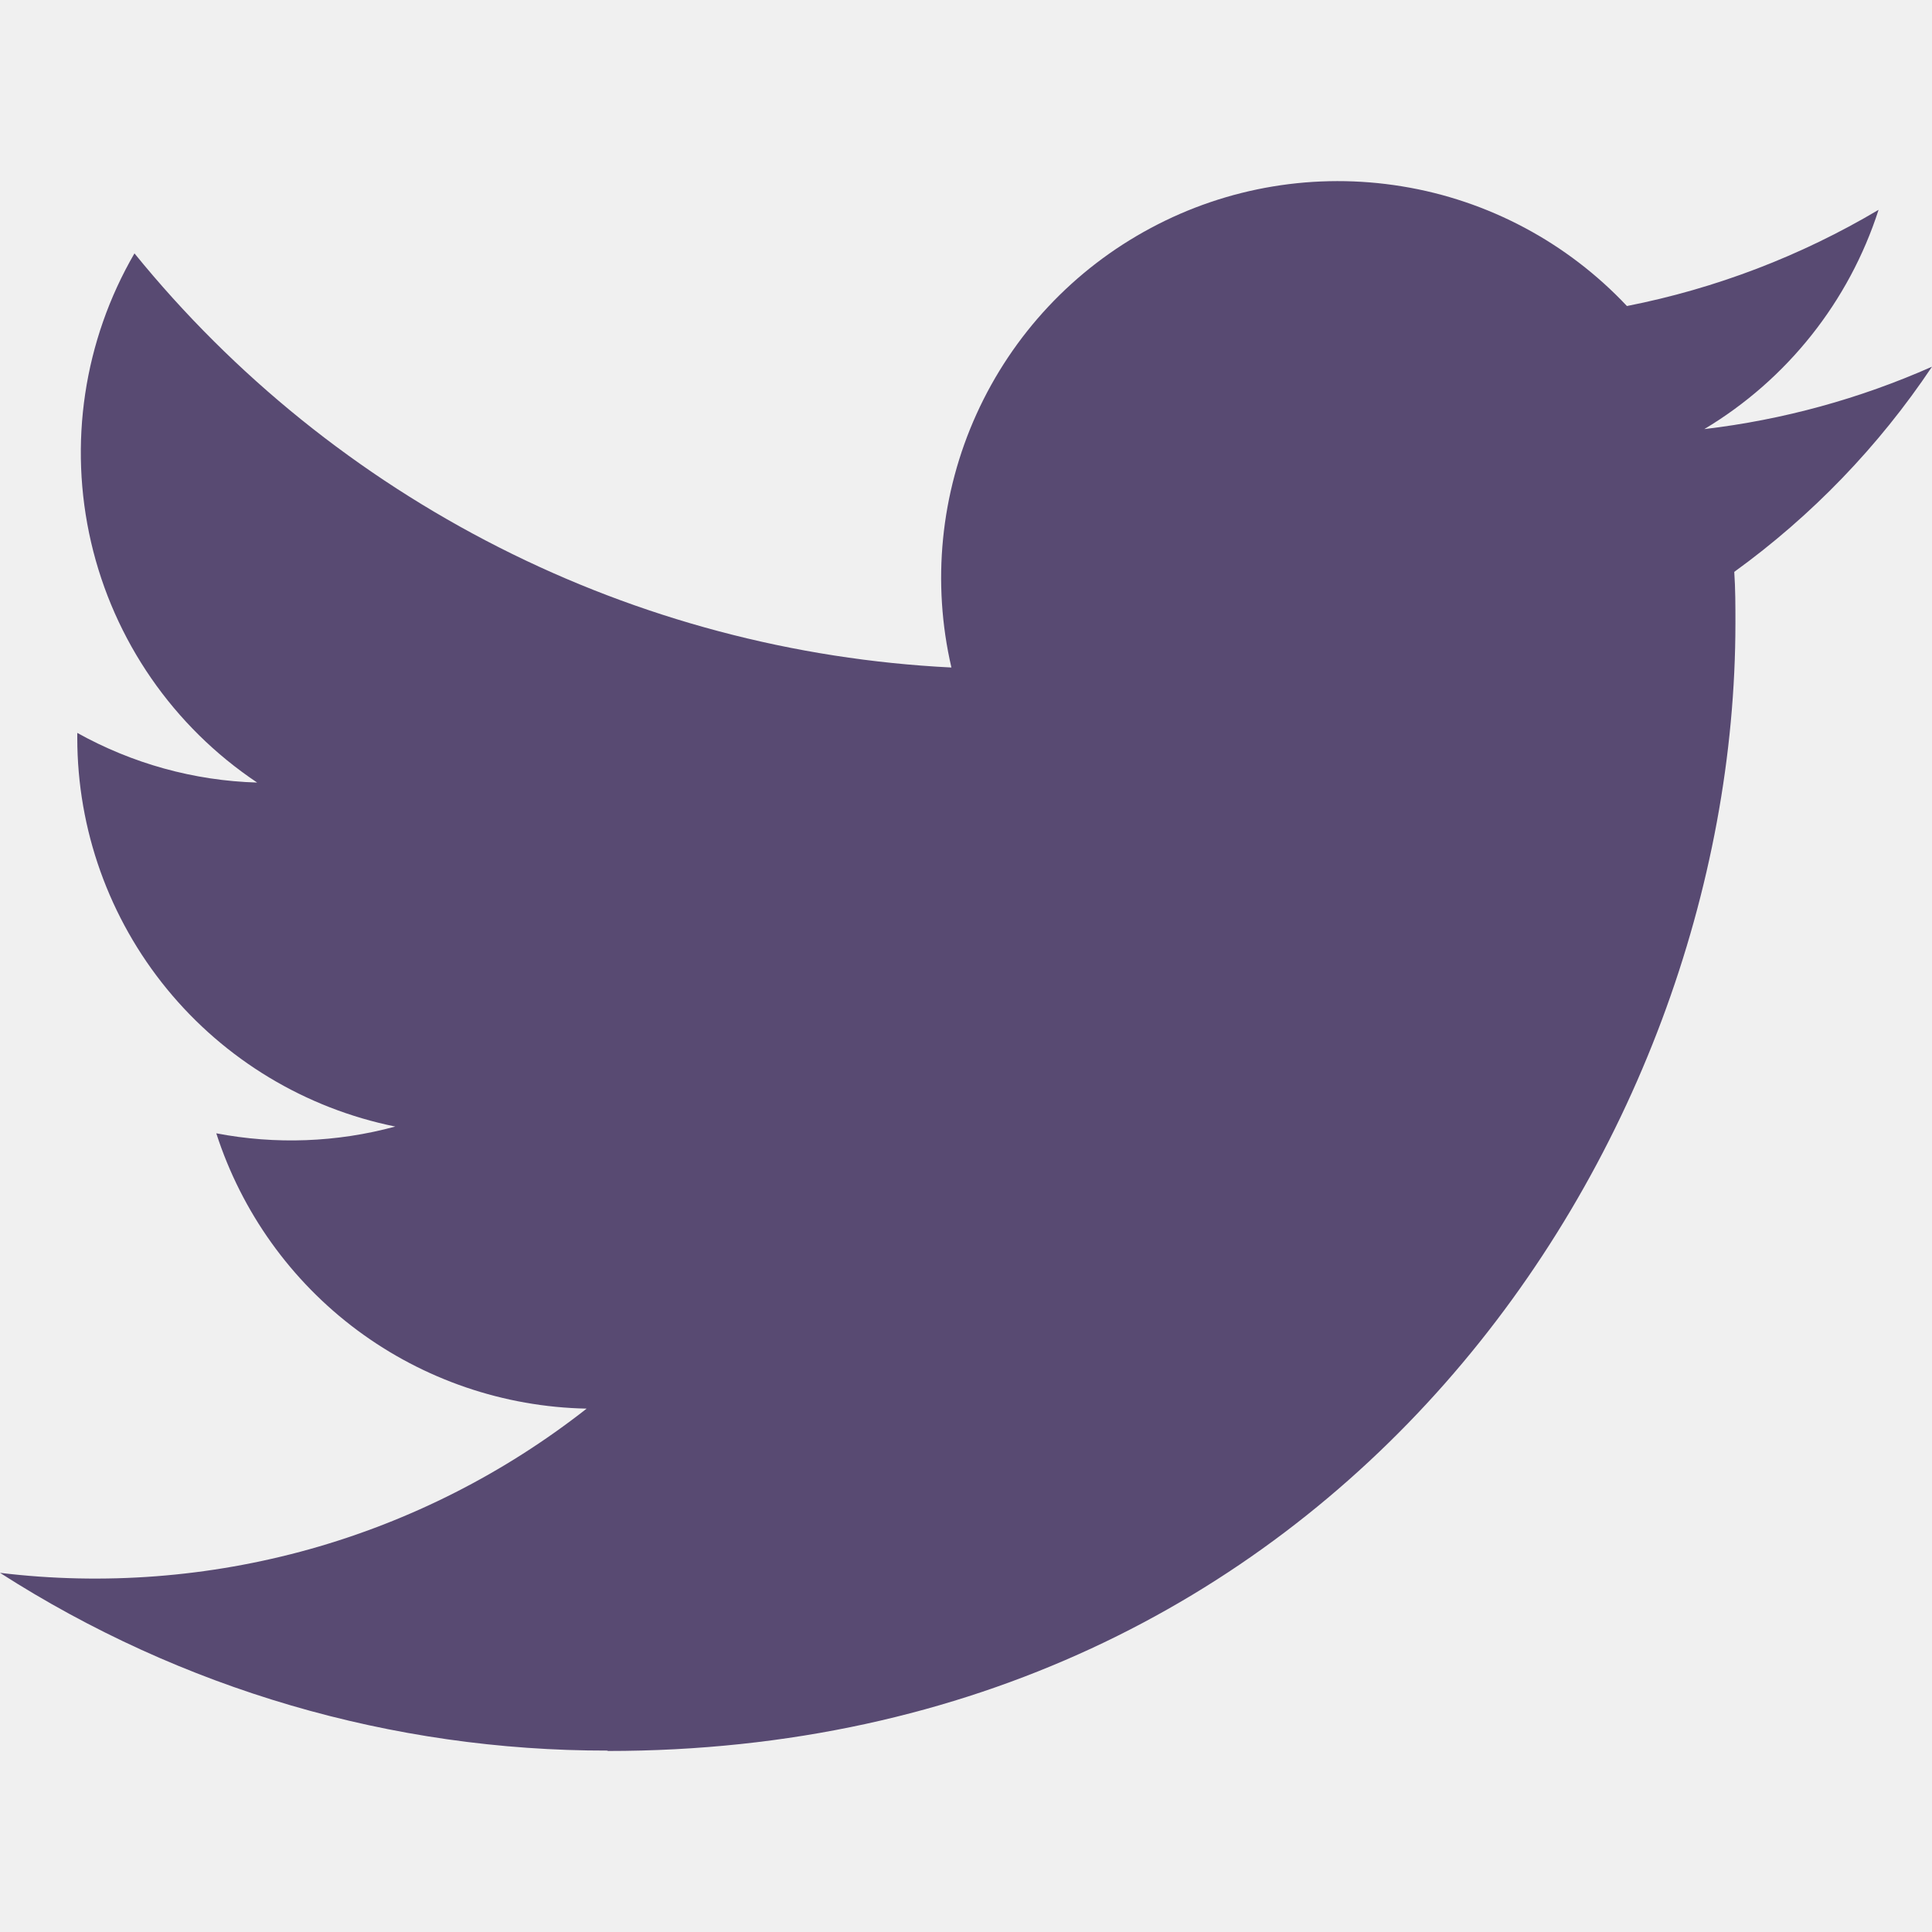
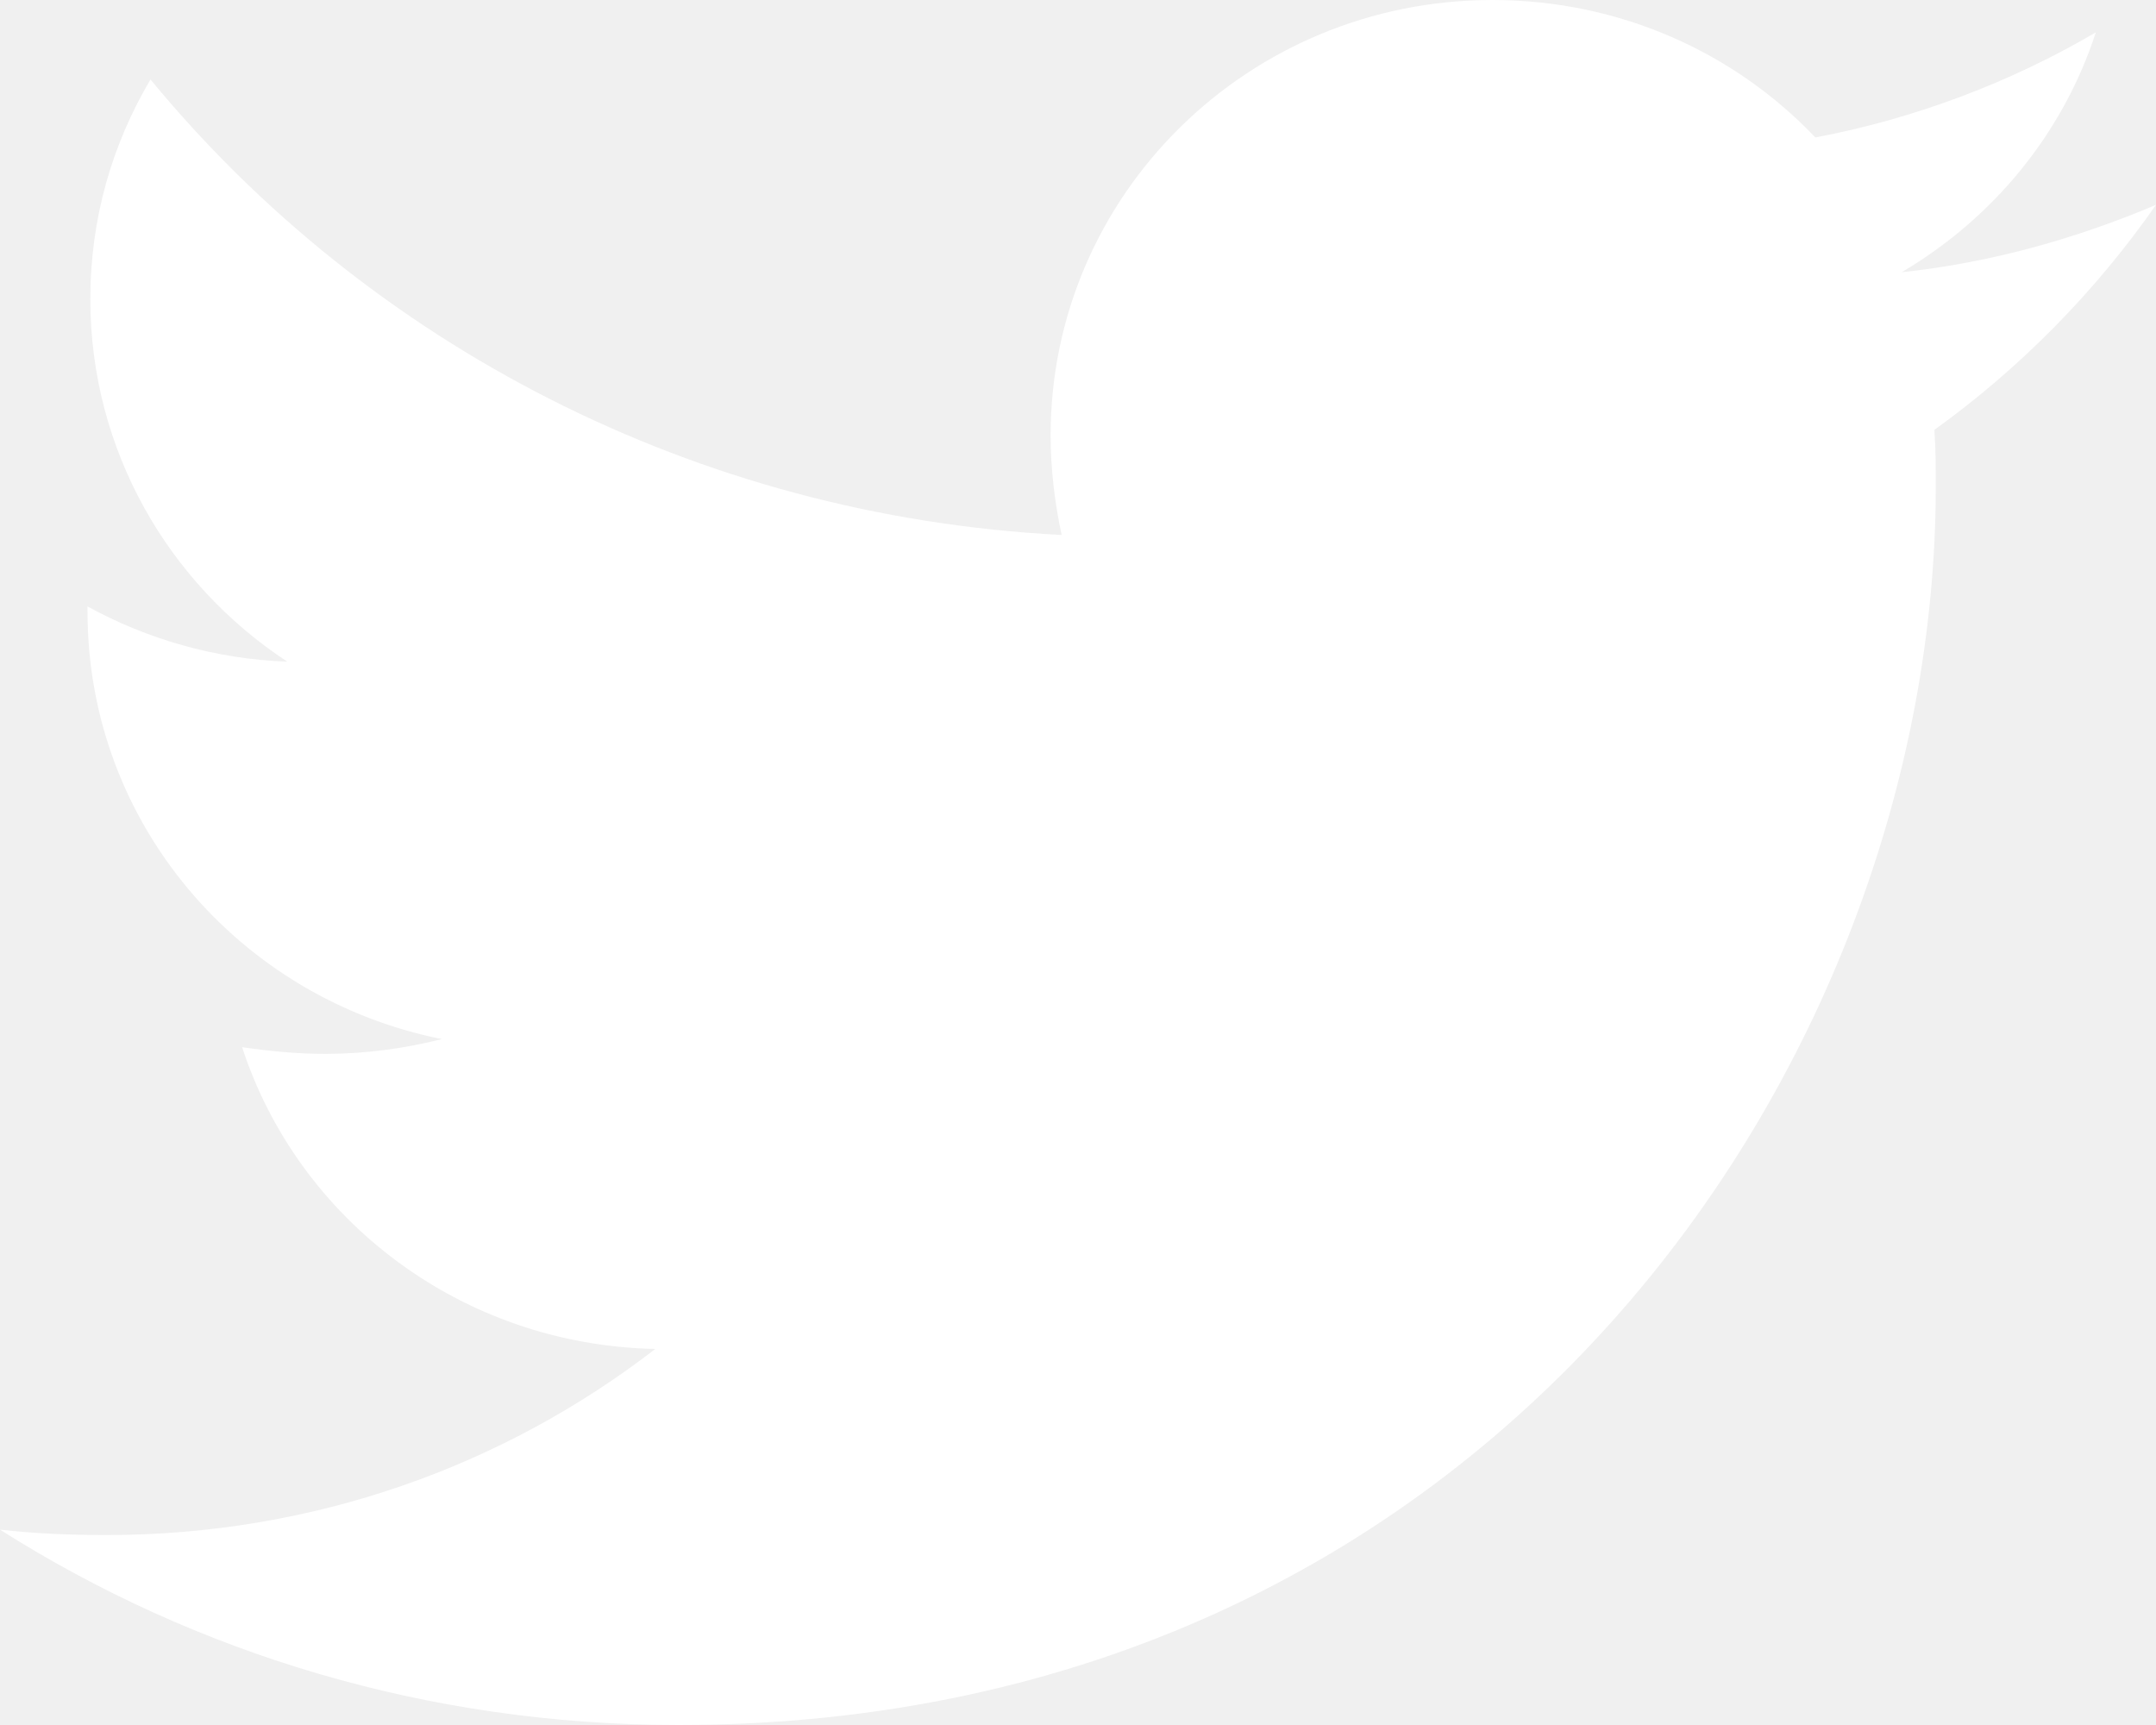
- <svg xmlns="http://www.w3.org/2000/svg" width="20" height="20" viewBox="0 0 20 20" fill="none">
-   <path d="M6.29 18.126C13.837 18.126 17.965 11.873 17.965 6.45C17.965 6.273 17.965 6.096 17.953 5.92C18.756 5.339 19.449 4.62 20 3.796C19.251 4.128 18.457 4.346 17.643 4.442C18.5 3.929 19.141 3.122 19.447 2.172C18.642 2.65 17.761 2.987 16.842 3.168C16.223 2.51 15.405 2.074 14.514 1.929C13.622 1.783 12.708 1.934 11.912 2.361C11.115 2.787 10.482 3.463 10.109 4.286C9.736 5.108 9.645 6.031 9.849 6.91C8.217 6.829 6.621 6.405 5.165 5.666C3.708 4.927 2.422 3.891 1.392 2.623C0.867 3.526 0.707 4.596 0.943 5.614C1.179 6.631 1.794 7.521 2.662 8.101C2.009 8.082 1.371 7.905 0.8 7.587V7.639C0.8 8.587 1.128 9.505 1.728 10.238C2.328 10.971 3.163 11.474 4.092 11.662C3.488 11.826 2.854 11.85 2.239 11.732C2.502 12.547 3.012 13.26 3.699 13.771C4.387 14.282 5.217 14.565 6.073 14.582C5.222 15.25 4.248 15.745 3.206 16.037C2.164 16.328 1.074 16.412 0 16.282C1.877 17.486 4.06 18.125 6.29 18.122" fill="#584A72" />
+ <svg xmlns="http://www.w3.org/2000/svg" width="20" height="16" viewBox="0 0 20 16" fill="none">
+   <path d="M17.944 3.987C17.957 4.162 17.957 4.338 17.957 4.513C17.957 9.85 13.833 16 6.294 16C3.972 16 1.815 15.338 0 14.188C0.33 14.225 0.647 14.238 0.99 14.238C2.906 14.238 4.67 13.6 6.079 12.512C4.277 12.475 2.767 11.312 2.246 9.713C2.5 9.75 2.754 9.775 3.02 9.775C3.388 9.775 3.756 9.725 4.099 9.638C2.221 9.262 0.812 7.637 0.812 5.675V5.625C1.358 5.925 1.992 6.113 2.665 6.137C1.561 5.412 0.838 4.175 0.838 2.775C0.838 2.025 1.041 1.337 1.396 0.737C3.414 3.187 6.447 4.787 9.848 4.962C9.784 4.662 9.746 4.35 9.746 4.038C9.746 1.812 11.574 0 13.845 0C15.025 0 16.091 0.487 16.84 1.275C17.767 1.1 18.655 0.762 19.442 0.3C19.137 1.238 18.49 2.025 17.64 2.525C18.465 2.438 19.264 2.212 20 1.9C19.442 2.7 18.744 3.412 17.944 3.987Z" fill="white" />
</svg>
